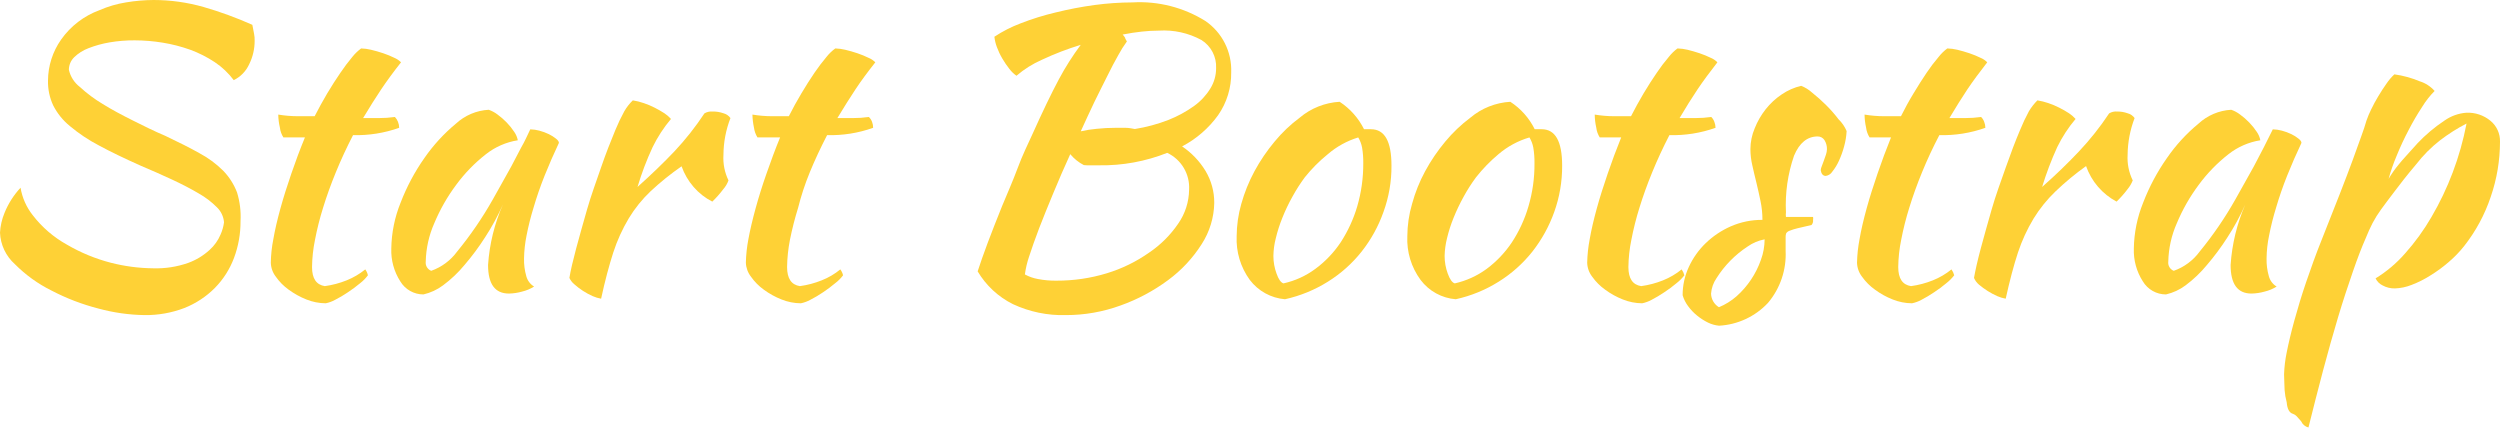
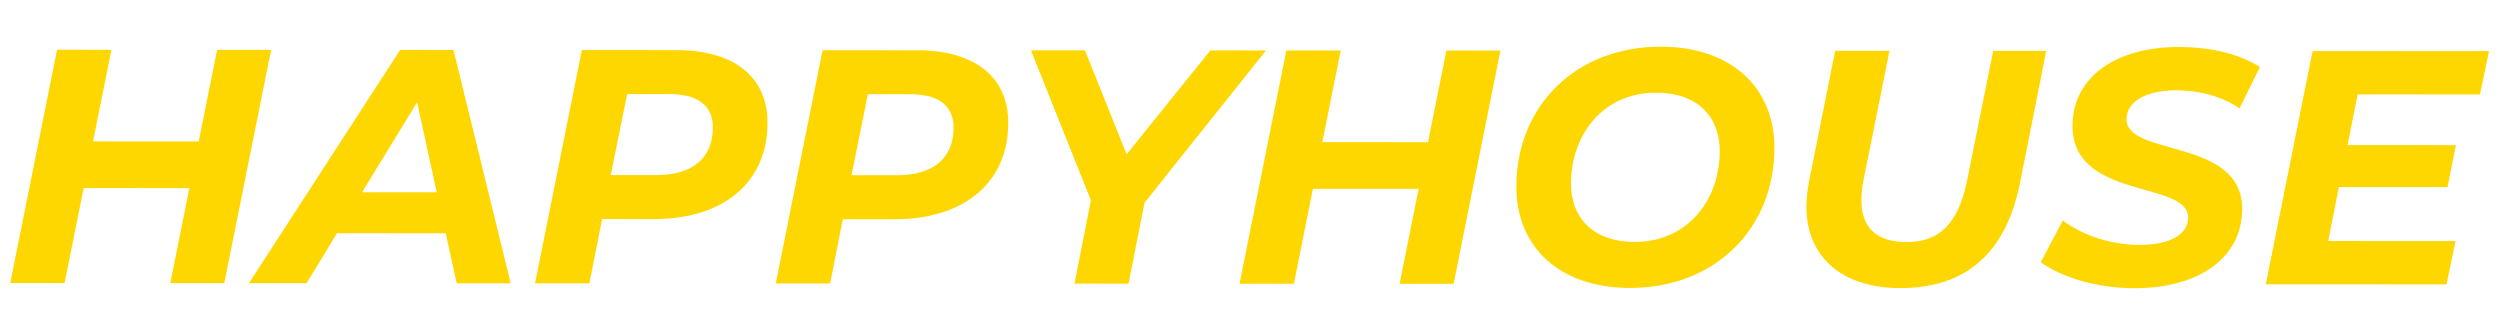
- <svg xmlns="http://www.w3.org/2000/svg" viewBox="0 0 228.66 39.08">
-   <style>.cls-1{fill:#fed136;}</style>
-   <path class="cls-1" d="M23.08,15.17c.07.4.13.68.16.83a2.66,2.66,0,0,1,.05.62,4.76,4.76,0,0,1-.51,2.18,3,3,0,0,1-1.4,1.43,7.12,7.12,0,0,0-1.73-1.64,10.8,10.8,0,0,0-2.25-1.14,14.23,14.23,0,0,0-2.53-.65,16,16,0,0,0-2.55-.21,13,13,0,0,0-2.32.19,9.91,9.91,0,0,0-1.91.53,3.79,3.79,0,0,0-1.31.83,1.61,1.61,0,0,0-.48,1.14,2.73,2.73,0,0,0,1,1.57,12.76,12.76,0,0,0,2.09,1.56c.82.51,1.74,1,2.74,1.5s2,1,3,1.42c1.2.57,2.24,1.09,3.11,1.58a9.31,9.31,0,0,1,2.16,1.59,5.83,5.83,0,0,1,1.28,2A7.5,7.5,0,0,1,22,33.12a9.43,9.43,0,0,1-.6,3.38,7.84,7.84,0,0,1-1.75,2.74,8.21,8.21,0,0,1-2.78,1.83,9.85,9.85,0,0,1-3.65.65A17,17,0,0,1,9,41.12a20,20,0,0,1-4.3-1.65,12.61,12.61,0,0,1-3.33-2.4A4.09,4.09,0,0,1,0,34.18a5.48,5.48,0,0,1,.41-1.8,7.5,7.5,0,0,1,1.47-2.31A5.49,5.49,0,0,0,3,32.59a10.14,10.14,0,0,0,3.13,2.69,15.79,15.79,0,0,0,4,1.65,16.23,16.23,0,0,0,3.87.51,8.83,8.83,0,0,0,3.23-.5,5.89,5.89,0,0,0,1.94-1.18,3.94,3.94,0,0,0,1-1.4,4,4,0,0,0,.32-1.13,2.14,2.14,0,0,0-.65-1.37,7.65,7.65,0,0,0-1.67-1.27c-.69-.41-1.5-.83-2.42-1.26s-1.88-.85-2.87-1.27c-1.48-.66-2.77-1.28-3.84-1.86a14.83,14.83,0,0,1-2.65-1.77,5.88,5.88,0,0,1-1.53-1.9,5.1,5.1,0,0,1-.47-2.26,6.57,6.57,0,0,1,1.2-3.75A7.41,7.41,0,0,1,9.1,13.83a10,10,0,0,1,2.42-.71,15.83,15.83,0,0,1,2.53-.22,16.76,16.76,0,0,1,4.57.64A34.29,34.29,0,0,1,23.08,15.17Z" transform="translate(0 -12.9)" />
-   <path class="cls-1" d="M25.92,25.47a2.16,2.16,0,0,1-.32-.9,5.75,5.75,0,0,1-.15-1.19,11.13,11.13,0,0,0,1.77.15h1.56c.36-.7.74-1.4,1.15-2.09s.82-1.32,1.21-1.89a17.57,17.57,0,0,1,1.09-1.45,4.35,4.35,0,0,1,.8-.77,4.29,4.29,0,0,1,.9.12c.37.09.74.19,1.12.32s.72.27,1,.41a1.89,1.89,0,0,1,.63.42c-.71.9-1.31,1.72-1.82,2.48s-1.06,1.64-1.65,2.62h1.44a10.58,10.58,0,0,0,1.47-.1,1.28,1.28,0,0,1,.28.44,1.5,1.5,0,0,1,.11.55,11.71,11.71,0,0,1-4.22.67c-.59,1.14-1.11,2.27-1.57,3.39s-.85,2.21-1.17,3.25a26.36,26.36,0,0,0-.74,2.94,13.17,13.17,0,0,0-.27,2.49q0,1.56,1.17,1.74a8.46,8.46,0,0,0,2-.53,6.68,6.68,0,0,0,1.7-1,1.42,1.42,0,0,1,.24.54,3.7,3.7,0,0,1-.72.73,12.51,12.51,0,0,1-1.12.83,10.47,10.47,0,0,1-1.17.69,3,3,0,0,1-.85.31,4.85,4.85,0,0,1-1.77-.35,7.38,7.38,0,0,1-1.61-.89,4.93,4.93,0,0,1-1.18-1.19,2.19,2.19,0,0,1-.46-1.29,11.94,11.94,0,0,1,.23-2.14c.15-.87.37-1.8.65-2.82s.62-2.08,1-3.19.79-2.21,1.24-3.3Z" transform="translate(0 -12.9)" />
-   <path class="cls-1" d="M48.5,24.73a3.45,3.45,0,0,1,.83.12,4.92,4.92,0,0,1,.87.32,3.48,3.48,0,0,1,.65.41q.27.21.27.39c-.47,1-.91,2-1.31,3s-.74,2-1,2.89a24.37,24.37,0,0,0-.65,2.58,11.63,11.63,0,0,0-.23,2.09,5.4,5.4,0,0,0,.21,1.64,1.58,1.58,0,0,0,.71.94,3.64,3.64,0,0,1-1.1.46,4.72,4.72,0,0,1-1.2.18c-1.28,0-1.91-.87-1.91-2.62A16.45,16.45,0,0,1,46,31.6a21.14,21.14,0,0,1-1.63,3,22.3,22.3,0,0,1-1.87,2.52A11.21,11.21,0,0,1,40.52,39a4.79,4.79,0,0,1-1.79.83,2.46,2.46,0,0,1-2.12-1.2,5.2,5.2,0,0,1-.82-3,11.6,11.6,0,0,1,.85-4.19,18.86,18.86,0,0,1,2.18-4.09,15.66,15.66,0,0,1,2.88-3.14,4.81,4.81,0,0,1,3-1.27,2.89,2.89,0,0,1,.8.43,6.43,6.43,0,0,1,.85.74,5.91,5.91,0,0,1,.69.86,2,2,0,0,1,.32.76A6.31,6.31,0,0,0,44.45,27a14.3,14.3,0,0,0-2.73,2.81,16.49,16.49,0,0,0-2,3.51,9.17,9.17,0,0,0-.78,3.5.8.8,0,0,0,.5.85,5,5,0,0,0,2.37-1.76,33.44,33.44,0,0,0,3.26-4.76l.79-1.41c.3-.52.6-1.07.91-1.63l.9-1.72C48,25.83,48.24,25.27,48.5,24.73Z" transform="translate(0 -12.9)" />
-   <path class="cls-1" d="M52.08,38.32c.11-.68.32-1.58.62-2.7s.64-2.32,1-3.58.83-2.53,1.27-3.81.89-2.42,1.31-3.43a17,17,0,0,1,.82-1.72,4.49,4.49,0,0,1,.78-1,5.82,5.82,0,0,1,1,.25,7.17,7.17,0,0,1,1,.42,10.06,10.06,0,0,1,.89.51,3,3,0,0,1,.6.52,12.47,12.47,0,0,0-1.68,2.58A26.67,26.67,0,0,0,58.31,30q1.9-1.7,3.38-3.26a26,26,0,0,0,2.74-3.47,1.24,1.24,0,0,1,.74-.17,2.8,2.8,0,0,1,1,.16,1.13,1.13,0,0,1,.64.44,9.39,9.39,0,0,0-.64,3.36,4.67,4.67,0,0,0,.46,2.34,2.52,2.52,0,0,1-.48.81,9.48,9.48,0,0,1-1,1.13A5.64,5.64,0,0,1,63.44,30a5.85,5.85,0,0,1-1.1-1.89,25,25,0,0,0-2.83,2.28,11.89,11.89,0,0,0-2,2.48A15.33,15.33,0,0,0,56.09,36c-.38,1.18-.76,2.59-1.11,4.22a3.32,3.32,0,0,1-.76-.23,6.46,6.46,0,0,1-.89-.48,6.29,6.29,0,0,1-.79-.6A1.65,1.65,0,0,1,52.08,38.32Z" transform="translate(0 -12.9)" />
-   <path class="cls-1" d="M69.28,25.47a2.31,2.31,0,0,1-.32-.9,6.42,6.42,0,0,1-.14-1.19,11.13,11.13,0,0,0,1.77.15h1.56c.35-.7.74-1.4,1.15-2.09s.81-1.32,1.2-1.89a17.48,17.48,0,0,1,1.1-1.45,4.05,4.05,0,0,1,.8-.77,4.46,4.46,0,0,1,.9.12c.37.09.74.19,1.12.32s.72.27,1,.41a1.85,1.85,0,0,1,.64.42c-.71.9-1.32,1.72-1.82,2.48s-1.06,1.64-1.65,2.62H78a10.37,10.37,0,0,0,1.47-.1,1.17,1.17,0,0,1,.29.44,1.49,1.49,0,0,1,.1.55,11.62,11.62,0,0,1-4.21.67c-.59,1.14-1.12,2.27-1.58,3.39S73.26,30.86,73,31.9a28.93,28.93,0,0,0-.75,2.94,14,14,0,0,0-.26,2.49q0,1.56,1.17,1.74a8.38,8.38,0,0,0,2-.53,6.35,6.35,0,0,0,1.7-1,1.47,1.47,0,0,1,.25.54,3.53,3.53,0,0,1-.73.73,12.33,12.33,0,0,1-1.11.83,10.47,10.47,0,0,1-1.17.69,3.1,3.1,0,0,1-.85.31,4.85,4.85,0,0,1-1.77-.35,7.16,7.16,0,0,1-1.61-.89,4.93,4.93,0,0,1-1.18-1.19,2.2,2.2,0,0,1-.47-1.29,13,13,0,0,1,.23-2.14c.16-.87.38-1.8.66-2.82s.61-2.08,1-3.19.79-2.21,1.24-3.3Z" transform="translate(0 -12.9)" />
-   <path class="cls-1" d="M112.61,19.52a6.68,6.68,0,0,1-1.2,3.92,9.49,9.49,0,0,1-3.29,2.85,7.24,7.24,0,0,1,2.14,2.24,5.61,5.61,0,0,1,.8,2.93,7.17,7.17,0,0,1-1.15,3.77,12.21,12.21,0,0,1-3.07,3.29,16.72,16.72,0,0,1-4.35,2.32,14.54,14.54,0,0,1-5,.88,10.74,10.74,0,0,1-4.84-1,7.78,7.78,0,0,1-3.23-3q.34-1.06.93-2.64c.39-1,.82-2.16,1.3-3.32s1-2.33,1.43-3.49.94-2.2,1.36-3.12c.9-2,1.7-3.67,2.41-5a24.86,24.86,0,0,1,2-3.15,26.71,26.71,0,0,0-3.54,1.36,9.33,9.33,0,0,0-2.34,1.47,2.91,2.91,0,0,1-.65-.63,8.15,8.15,0,0,1-.64-.94,6.29,6.29,0,0,1-.5-1.05,3.94,3.94,0,0,1-.23-.95,12,12,0,0,1,2.39-1.22,23.75,23.75,0,0,1,3.21-1,33.74,33.74,0,0,1,3.55-.68,26.83,26.83,0,0,1,3.49-.24,11.36,11.36,0,0,1,6.66,1.7A5.44,5.44,0,0,1,112.61,19.52ZM99.13,28a4,4,0,0,1-1.24-1c-.55,1.2-1.06,2.38-1.54,3.54s-.92,2.23-1.3,3.22-.68,1.86-.92,2.59A8.69,8.69,0,0,0,93.74,38a3.87,3.87,0,0,0,1.19.42,8.25,8.25,0,0,0,1.72.15,15.56,15.56,0,0,0,4.6-.68A13.63,13.63,0,0,0,105.11,36a9.93,9.93,0,0,0,2.65-2.64,5.53,5.53,0,0,0,1-3.11,3.51,3.51,0,0,0-2-3.37,16.2,16.2,0,0,1-6.23,1.14h-.76A3.79,3.79,0,0,1,99.13,28ZM106,15.7a14.6,14.6,0,0,0-1.57.09c-.56.06-1.14.15-1.75.27a1.33,1.33,0,0,1,.23.3c0,.1.11.21.16.33a10.77,10.77,0,0,0-.78,1.24c-.31.55-.65,1.18-1,1.9s-.77,1.51-1.19,2.39-.83,1.77-1.25,2.69a10.89,10.89,0,0,1,1.47-.23,16.47,16.47,0,0,1,1.71-.09c.31,0,.61,0,.91,0s.58.06.86.11a15.06,15.06,0,0,0,3.07-.83,10.86,10.86,0,0,0,2.35-1.28A5.48,5.48,0,0,0,110.7,21a3.51,3.51,0,0,0,.53-1.87,2.87,2.87,0,0,0-1.34-2.57A7.22,7.22,0,0,0,106,15.7Z" transform="translate(0 -12.9)" />
-   <path class="cls-1" d="M117.53,40.27a4.51,4.51,0,0,1-3.22-1.77,6.31,6.31,0,0,1-1.2-4,11,11,0,0,1,.42-2.94,14.51,14.51,0,0,1,1.21-3,16.37,16.37,0,0,1,1.84-2.71,13.15,13.15,0,0,1,2.3-2.19,6.21,6.21,0,0,1,3.65-1.45,6.4,6.4,0,0,1,2.23,2.51l.32,0,.31,0c1.26,0,1.88,1.11,1.88,3.33a12.13,12.13,0,0,1-.73,4.23,12.61,12.61,0,0,1-2,3.63,12.09,12.09,0,0,1-3.08,2.75A12.45,12.45,0,0,1,117.53,40.27Zm1.81-11.15a15.33,15.33,0,0,0-1.13,1.77,16.13,16.13,0,0,0-.92,1.93,13,13,0,0,0-.6,1.87,6.79,6.79,0,0,0-.22,1.62,4.65,4.65,0,0,0,.29,1.62c.18.52.4.82.63.89a7.68,7.68,0,0,0,2.92-1.33,9.7,9.7,0,0,0,2.31-2.42,12.49,12.49,0,0,0,1.52-3.3,13.82,13.82,0,0,0,.55-3.93,7.84,7.84,0,0,0-.11-1.45,2.8,2.8,0,0,0-.35-.92A7.71,7.71,0,0,0,121.45,27,13.82,13.82,0,0,0,119.34,29.12Z" transform="translate(0 -12.9)" />
-   <path class="cls-1" d="M133.15,40.27a4.47,4.47,0,0,1-3.22-1.77,6.25,6.25,0,0,1-1.21-4,10.62,10.62,0,0,1,.43-2.94,13.93,13.93,0,0,1,1.2-3,16.37,16.37,0,0,1,1.84-2.71,13.51,13.51,0,0,1,2.3-2.19,6.23,6.23,0,0,1,3.65-1.45,6.33,6.33,0,0,1,2.23,2.51l.32,0,.32,0c1.25,0,1.87,1.11,1.87,3.33a12.36,12.36,0,0,1-.72,4.23,12.87,12.87,0,0,1-2,3.63,12.09,12.09,0,0,1-3.08,2.75A12.39,12.39,0,0,1,133.15,40.27ZM135,29.12a15.33,15.33,0,0,0-1.13,1.77,17.83,17.83,0,0,0-.92,1.93,13,13,0,0,0-.6,1.87,7.34,7.34,0,0,0-.22,1.62,4.65,4.65,0,0,0,.29,1.62c.19.52.4.82.64.89a7.82,7.82,0,0,0,2.92-1.33,9.84,9.84,0,0,0,2.3-2.42,12.18,12.18,0,0,0,1.52-3.3,13.48,13.48,0,0,0,.55-3.93,7.84,7.84,0,0,0-.11-1.45,2.8,2.8,0,0,0-.35-.92A7.71,7.71,0,0,0,137.06,27,14.28,14.28,0,0,0,135,29.12Z" transform="translate(0 -12.9)" />
-   <path class="cls-1" d="M146.32,25.47a2.16,2.16,0,0,1-.32-.9,5.66,5.66,0,0,1-.14-1.19,10.94,10.94,0,0,0,1.77.15h1.55c.36-.7.74-1.4,1.15-2.09s.82-1.32,1.21-1.89a15.52,15.52,0,0,1,1.1-1.45,4.07,4.07,0,0,1,.79-.77,4.46,4.46,0,0,1,.91.12c.36.09.73.19,1.11.32s.72.27,1,.41a1.79,1.79,0,0,1,.63.42c-.7.9-1.31,1.72-1.82,2.48s-1.06,1.64-1.64,2.62h1.43a10.58,10.58,0,0,0,1.47-.1,1.15,1.15,0,0,1,.28.44,1.5,1.5,0,0,1,.11.55,11.67,11.67,0,0,1-4.22.67c-.59,1.14-1.11,2.27-1.57,3.39s-.85,2.21-1.17,3.25a26.36,26.36,0,0,0-.74,2.94,13.17,13.17,0,0,0-.27,2.49q0,1.56,1.17,1.74a8.46,8.46,0,0,0,2-.53,6.51,6.51,0,0,0,1.7-1,1.66,1.66,0,0,1,.25.54,4.13,4.13,0,0,1-.73.73,11.22,11.22,0,0,1-1.12.83,11.36,11.36,0,0,1-1.16.69,3.1,3.1,0,0,1-.85.31,4.85,4.85,0,0,1-1.77-.35,7.16,7.16,0,0,1-1.61-.89,5,5,0,0,1-1.19-1.19,2.19,2.19,0,0,1-.46-1.29,13,13,0,0,1,.23-2.14c.15-.87.37-1.8.65-2.82s.62-2.08,1-3.19.79-2.21,1.23-3.3Z" transform="translate(0 -12.9)" />
-   <path class="cls-1" d="M168.9,24.89a6.59,6.59,0,0,1-.23,1.4,8.34,8.34,0,0,1-.47,1.31,4.63,4.63,0,0,1-.61,1,.84.84,0,0,1-.6.39c-.26,0-.41-.2-.46-.53a1.13,1.13,0,0,1,.09-.34c.06-.15.12-.32.19-.51s.14-.38.2-.57a1.65,1.65,0,0,0,.09-.49,1.51,1.51,0,0,0-.23-.84.73.73,0,0,0-.62-.33c-.95,0-1.67.59-2.16,1.76a13.82,13.82,0,0,0-.74,5.18,1.57,1.57,0,0,0,0,.42h2.48a.85.85,0,0,1,0,.28.59.59,0,0,1-.14.46l-1.29.3a5.39,5.39,0,0,0-.73.23.59.59,0,0,0-.3.23,1,1,0,0,0-.05.33c0,.19,0,.38,0,.57s0,.42,0,.7a6.88,6.88,0,0,1-1.61,4.76,6.61,6.61,0,0,1-4.48,2.09,2.94,2.94,0,0,1-1-.28,5.19,5.19,0,0,1-1-.64,4.54,4.54,0,0,1-.83-.87,3.1,3.1,0,0,1-.5-1,6.11,6.11,0,0,1,.57-2.59,7.21,7.21,0,0,1,1.54-2.17,7.86,7.86,0,0,1,2.3-1.54,7.11,7.11,0,0,1,2.89-.59,8.42,8.42,0,0,0-.18-1.74c-.12-.57-.24-1.12-.37-1.65s-.26-1.06-.37-1.57a6.56,6.56,0,0,1-.18-1.51,4.93,4.93,0,0,1,.39-1.9,7,7,0,0,1,1-1.74,6.42,6.42,0,0,1,1.48-1.37,5.33,5.33,0,0,1,1.77-.78,3.23,3.23,0,0,1,1,.62,14.82,14.82,0,0,1,1.29,1.15,12.13,12.13,0,0,1,1.13,1.29A3.24,3.24,0,0,1,168.9,24.89ZM157.22,41a5.82,5.82,0,0,0,1.61-1,8,8,0,0,0,2.23-3.33,5.54,5.54,0,0,0,.34-1.88,4,4,0,0,0-1.56.66A9.54,9.54,0,0,0,157,38.34a2.86,2.86,0,0,0-.5,1.42A1.5,1.5,0,0,0,157.22,41Z" transform="translate(0 -12.9)" />
-   <path class="cls-1" d="M171,25.47a2.16,2.16,0,0,1-.32-.9,5.66,5.66,0,0,1-.14-1.19,10.94,10.94,0,0,0,1.77.15h1.56c.35-.7.73-1.4,1.15-2.09s.81-1.32,1.2-1.89a15.52,15.52,0,0,1,1.1-1.45,4.07,4.07,0,0,1,.79-.77,4.46,4.46,0,0,1,.91.12c.36.09.73.19,1.11.32s.72.27,1,.41a1.79,1.79,0,0,1,.63.42c-.7.9-1.31,1.72-1.82,2.48s-1.05,1.64-1.64,2.62h1.43a10.58,10.58,0,0,0,1.47-.1,1.15,1.15,0,0,1,.28.44,1.5,1.5,0,0,1,.11.55,11.66,11.66,0,0,1-4.21.67c-.6,1.14-1.12,2.27-1.58,3.39s-.85,2.21-1.17,3.25a26.36,26.36,0,0,0-.74,2.94,13.17,13.17,0,0,0-.27,2.49q0,1.56,1.17,1.74a8.46,8.46,0,0,0,2-.53,6.51,6.51,0,0,0,1.7-1,1.66,1.66,0,0,1,.25.54,4.13,4.13,0,0,1-.73.73,11.22,11.22,0,0,1-1.12.83,11.36,11.36,0,0,1-1.16.69,3.1,3.1,0,0,1-.85.31,4.85,4.85,0,0,1-1.77-.35,7.16,7.16,0,0,1-1.61-.89,5,5,0,0,1-1.19-1.19,2.19,2.19,0,0,1-.46-1.29,13,13,0,0,1,.23-2.14c.15-.87.37-1.8.65-2.82s.62-2.08,1-3.19.79-2.21,1.23-3.3Z" transform="translate(0 -12.9)" />
-   <path class="cls-1" d="M180.55,38.32c.12-.68.32-1.58.62-2.7s.64-2.32,1-3.58.83-2.53,1.28-3.81.88-2.42,1.31-3.43a17.28,17.28,0,0,1,.81-1.72,5.13,5.13,0,0,1,.78-1,6.15,6.15,0,0,1,1,.25,7.54,7.54,0,0,1,1,.42,8.8,8.8,0,0,1,.89.51,3,3,0,0,1,.6.52,12.47,12.47,0,0,0-1.68,2.58A29.42,29.42,0,0,0,186.78,30c1.28-1.13,2.4-2.22,3.38-3.26a26.08,26.08,0,0,0,2.75-3.47,1.22,1.22,0,0,1,.74-.17,2.75,2.75,0,0,1,.95.16,1.13,1.13,0,0,1,.64.44,9.61,9.61,0,0,0-.64,3.36,4.66,4.66,0,0,0,.47,2.34,3,3,0,0,1-.48.81,9.57,9.57,0,0,1-1,1.13,5.88,5.88,0,0,1-2.79-3.25A25.16,25.16,0,0,0,188,30.41a12.57,12.57,0,0,0-2,2.48A15.32,15.32,0,0,0,184.57,36c-.39,1.18-.76,2.59-1.12,4.22a3.47,3.47,0,0,1-.76-.23A7,7,0,0,1,181,38.93,1.65,1.65,0,0,1,180.55,38.32Z" transform="translate(0 -12.9)" />
-   <path class="cls-1" d="M207.88,24.73a3.45,3.45,0,0,1,.83.12,4.92,4.92,0,0,1,.87.32,3.48,3.48,0,0,1,.65.41q.27.21.27.39c-.47,1-.91,2-1.31,3s-.74,2-1,2.89a24.37,24.37,0,0,0-.65,2.58,10.79,10.79,0,0,0-.23,2.09,5.4,5.4,0,0,0,.21,1.64,1.58,1.58,0,0,0,.71.94,3.64,3.64,0,0,1-1.1.46,4.72,4.72,0,0,1-1.2.18c-1.28,0-1.91-.87-1.91-2.62a16.7,16.7,0,0,1,1.34-5.52,21.14,21.14,0,0,1-1.63,3,22.3,22.3,0,0,1-1.87,2.52A11.21,11.21,0,0,1,199.9,39a4.79,4.79,0,0,1-1.79.83,2.46,2.46,0,0,1-2.12-1.2,5.2,5.2,0,0,1-.82-3,11.6,11.6,0,0,1,.85-4.19,18.86,18.86,0,0,1,2.18-4.09,15.37,15.37,0,0,1,2.88-3.14,4.81,4.81,0,0,1,3-1.27,2.89,2.89,0,0,1,.8.43,6.43,6.43,0,0,1,.85.74,5.91,5.91,0,0,1,.69.86,2,2,0,0,1,.32.76A6.31,6.31,0,0,0,203.83,27a14.3,14.3,0,0,0-2.73,2.81,16.49,16.49,0,0,0-2,3.51,9.17,9.17,0,0,0-.78,3.5.8.8,0,0,0,.5.85,5,5,0,0,0,2.37-1.76,33.44,33.44,0,0,0,3.26-4.76l.79-1.41c.3-.52.6-1.07.91-1.63l.9-1.72C207.34,25.83,207.62,25.27,207.88,24.73Z" transform="translate(0 -12.9)" />
-   <path class="cls-1" d="M209.72,50.75c-.33-.09-.52-.45-.57-1.06a5.94,5.94,0,0,1-.19-1.1c0-.42-.05-.91-.05-1.45a11.83,11.83,0,0,1,.24-2c.17-.86.4-1.83.7-2.92s.65-2.26,1.08-3.52.89-2.54,1.41-3.84c.64-1.63,1.19-3,1.67-4.23s.86-2.23,1.18-3.1.58-1.59.78-2.16.36-1,.48-1.45a8.64,8.64,0,0,1,.42-1,13.36,13.36,0,0,1,.66-1.22c.24-.41.5-.8.76-1.17a4.92,4.92,0,0,1,.71-.83,9.44,9.44,0,0,1,2.33.64,3,3,0,0,1,1.35.88,7.92,7.92,0,0,0-1.13,1.44,23.25,23.25,0,0,0-1.24,2.12,25.29,25.29,0,0,0-1.1,2.36,17.08,17.08,0,0,0-.74,2.12,10.32,10.32,0,0,1,.92-1.31c.37-.47,1-1.12,1.73-1.95a14.22,14.22,0,0,1,2.46-2.07,4,4,0,0,1,2-.72,3.23,3.23,0,0,1,2.21.74,2.39,2.39,0,0,1,.87,1.91,15.52,15.52,0,0,1-.85,5.05,15,15,0,0,1-2.44,4.51A10.39,10.39,0,0,1,224,36.84a12.57,12.57,0,0,1-1.7,1.25,9.34,9.34,0,0,1-1.73.87,4.5,4.5,0,0,1-1.52.32,2.24,2.24,0,0,1-1.12-.27,1.36,1.36,0,0,1-.65-.65,11.69,11.69,0,0,0,2.69-2.27,20.19,20.19,0,0,0,2.42-3.34,26.61,26.61,0,0,0,1.95-4.09,27.19,27.19,0,0,0,1.26-4.46,16,16,0,0,0-2.43,1.54A12.33,12.33,0,0,0,221,27.92c-.85,1-1.52,1.87-2,2.51s-.9,1.18-1.22,1.63a10.31,10.31,0,0,0-.78,1.25c-.2.39-.42.87-.65,1.44-.33.75-.72,1.75-1.15,3s-.89,2.62-1.35,4.16-.92,3.17-1.38,4.9-.9,3.47-1.33,5.19a1,1,0,0,1-.67-.57c-.19-.21-.33-.36-.41-.46A.81.81,0,0,0,209.72,50.75Z" transform="translate(0 -12.9)" />
+ <svg xmlns="http://www.w3.org/2000/svg" viewBox="0 0 1500 200" width="1500" height="200">
+   <style>
+ 		tspan { white-space:pre }
+ 	</style>
+   <path id="HAPPYHOUSE " fill="#ffd700" d="M130.26 29.91L119.22 84.89L55.81 84.85L66.84 29.87L34.23 29.85L6.15 169.8L38.75 169.82L50.19 112.84L113.61 112.88L102.17 169.86L134.58 169.87L162.67 29.93ZM274.01 169.95L306.42 169.97L272.09 29.99L240.09 29.97L149.38 169.88L183.99 169.9L202.21 139.92L267.43 139.96ZM217.23 115.34L250.27 61.37L262.04 115.36ZM405.73 30.07L349.11 30.03L321.02 169.98L353.63 170L361.26 131.41L392.46 131.43C434.28 131.46 460.49 109.28 460.51 73.69C460.53 46.29 440.74 30.09 405.73 30.07ZM393.88 105.04L366.47 105.02L376.3 56.44L401.71 56.46C418.11 56.47 427.71 62.87 427.71 76.47C427.69 95.06 415.29 105.05 393.88 105.04ZM550.16 30.15L493.55 30.12L465.46 170.06L498.07 170.08L505.69 131.5L536.9 131.52C578.71 131.54 604.93 109.36 604.95 73.77C604.97 46.38 585.17 30.17 550.16 30.15ZM538.32 105.12L510.91 105.11L520.74 56.53L546.15 56.54C562.55 56.55 572.15 62.95 572.14 76.55C572.13 95.15 559.72 105.14 538.32 105.12ZM759.61 30.27L726.21 30.25L675.96 92.61L650.99 30.21L618.58 30.19L654.54 120.19L644.71 170.17L677.11 170.19L686.74 121.6ZM867.84 30.33L856.81 85.31L793.39 85.28L804.43 30.3L771.82 30.28L743.73 170.23L776.34 170.24L787.77 113.27L851.19 113.3L839.75 170.28L872.16 170.3L900.25 30.35ZM977.99 172.76C1029.6 172.79 1064.63 136.62 1064.66 88.83C1064.68 52.84 1039.09 28.03 996.48 28.01C944.86 27.98 909.83 64.15 909.81 111.94C909.78 147.93 935.38 172.74 977.99 172.76ZM980.8 145.17C956.2 145.15 942.6 130.95 942.61 110.16C942.63 80.56 962.05 55.58 993.66 55.6C1018.26 55.61 1031.86 69.82 1031.85 90.61C1031.83 120.2 1012.41 145.19 980.8 145.17ZM1140.23 172.85C1179.64 172.88 1203.46 151.7 1211.88 110.31L1227.73 30.54L1195.92 30.52L1180.27 108.29C1174.86 134.48 1163.45 145.27 1143.84 145.26C1126.44 145.25 1116.84 137.05 1116.85 120.05C1116.85 116.45 1117.26 112.66 1118.06 108.26L1133.71 30.49L1101.1 30.47L1085.45 108.84C1084.45 114.04 1083.84 119.03 1083.84 123.83C1083.82 154.03 1105.02 172.83 1140.23 172.85ZM1280.66 172.93C1319.67 172.96 1345.29 154.38 1345.31 125.38C1345.33 82.39 1275.71 94.35 1275.92 71.36C1275.93 61.36 1286.93 54.17 1305.74 54.18C1319.54 54.19 1333.14 57.79 1343.74 65L1355.96 40.21C1343.76 32.41 1326.36 28.2 1307.55 28.19C1268.74 28.16 1243.53 46.74 1243.51 75.54C1243.48 120.13 1312.91 108.17 1312.9 130.56C1312.89 140.76 1301.68 146.95 1283.88 146.94C1267.27 146.93 1250.47 141.72 1237.68 132.32L1224.46 157.31C1236.26 166.11 1257.86 172.92 1280.66 172.93ZM1487.98 56.68L1493.4 30.69L1387.57 30.63L1359.48 170.58L1467.91 170.64L1473.33 144.65L1396.91 144.61L1403.33 112.22L1468.54 112.26L1473.56 87.07L1408.54 87.03L1414.56 56.64Z" />
</svg>
